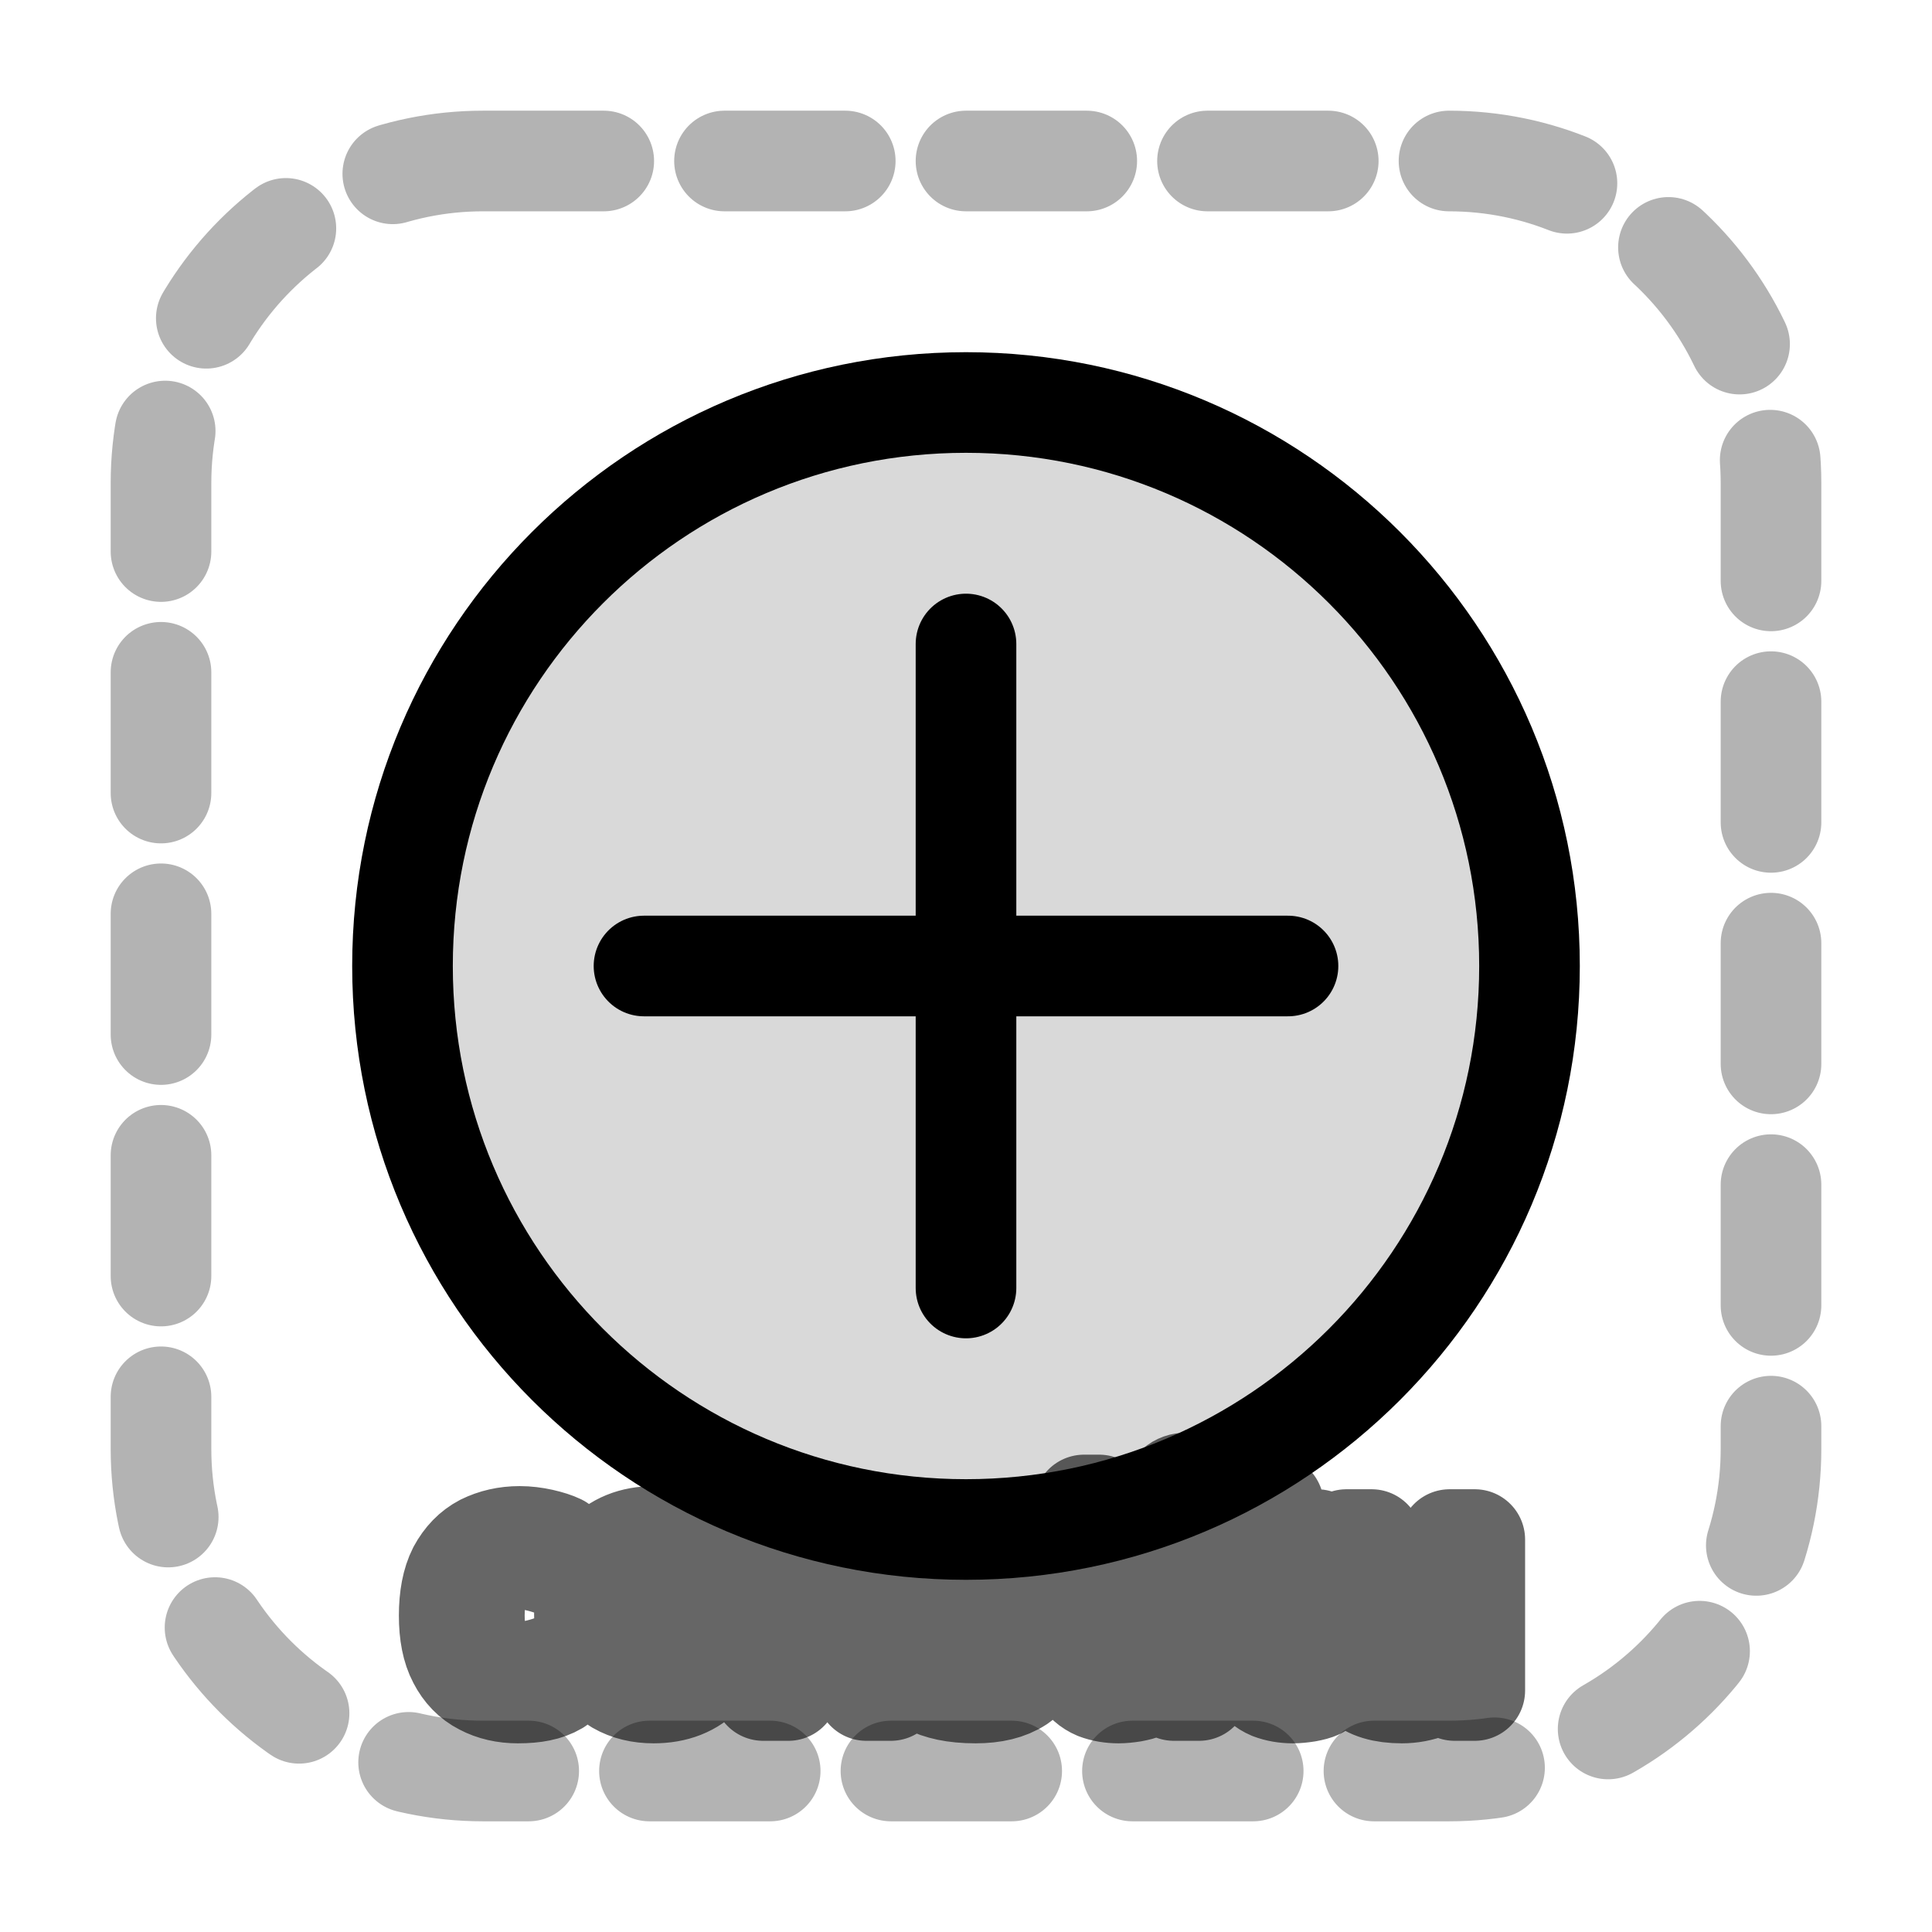
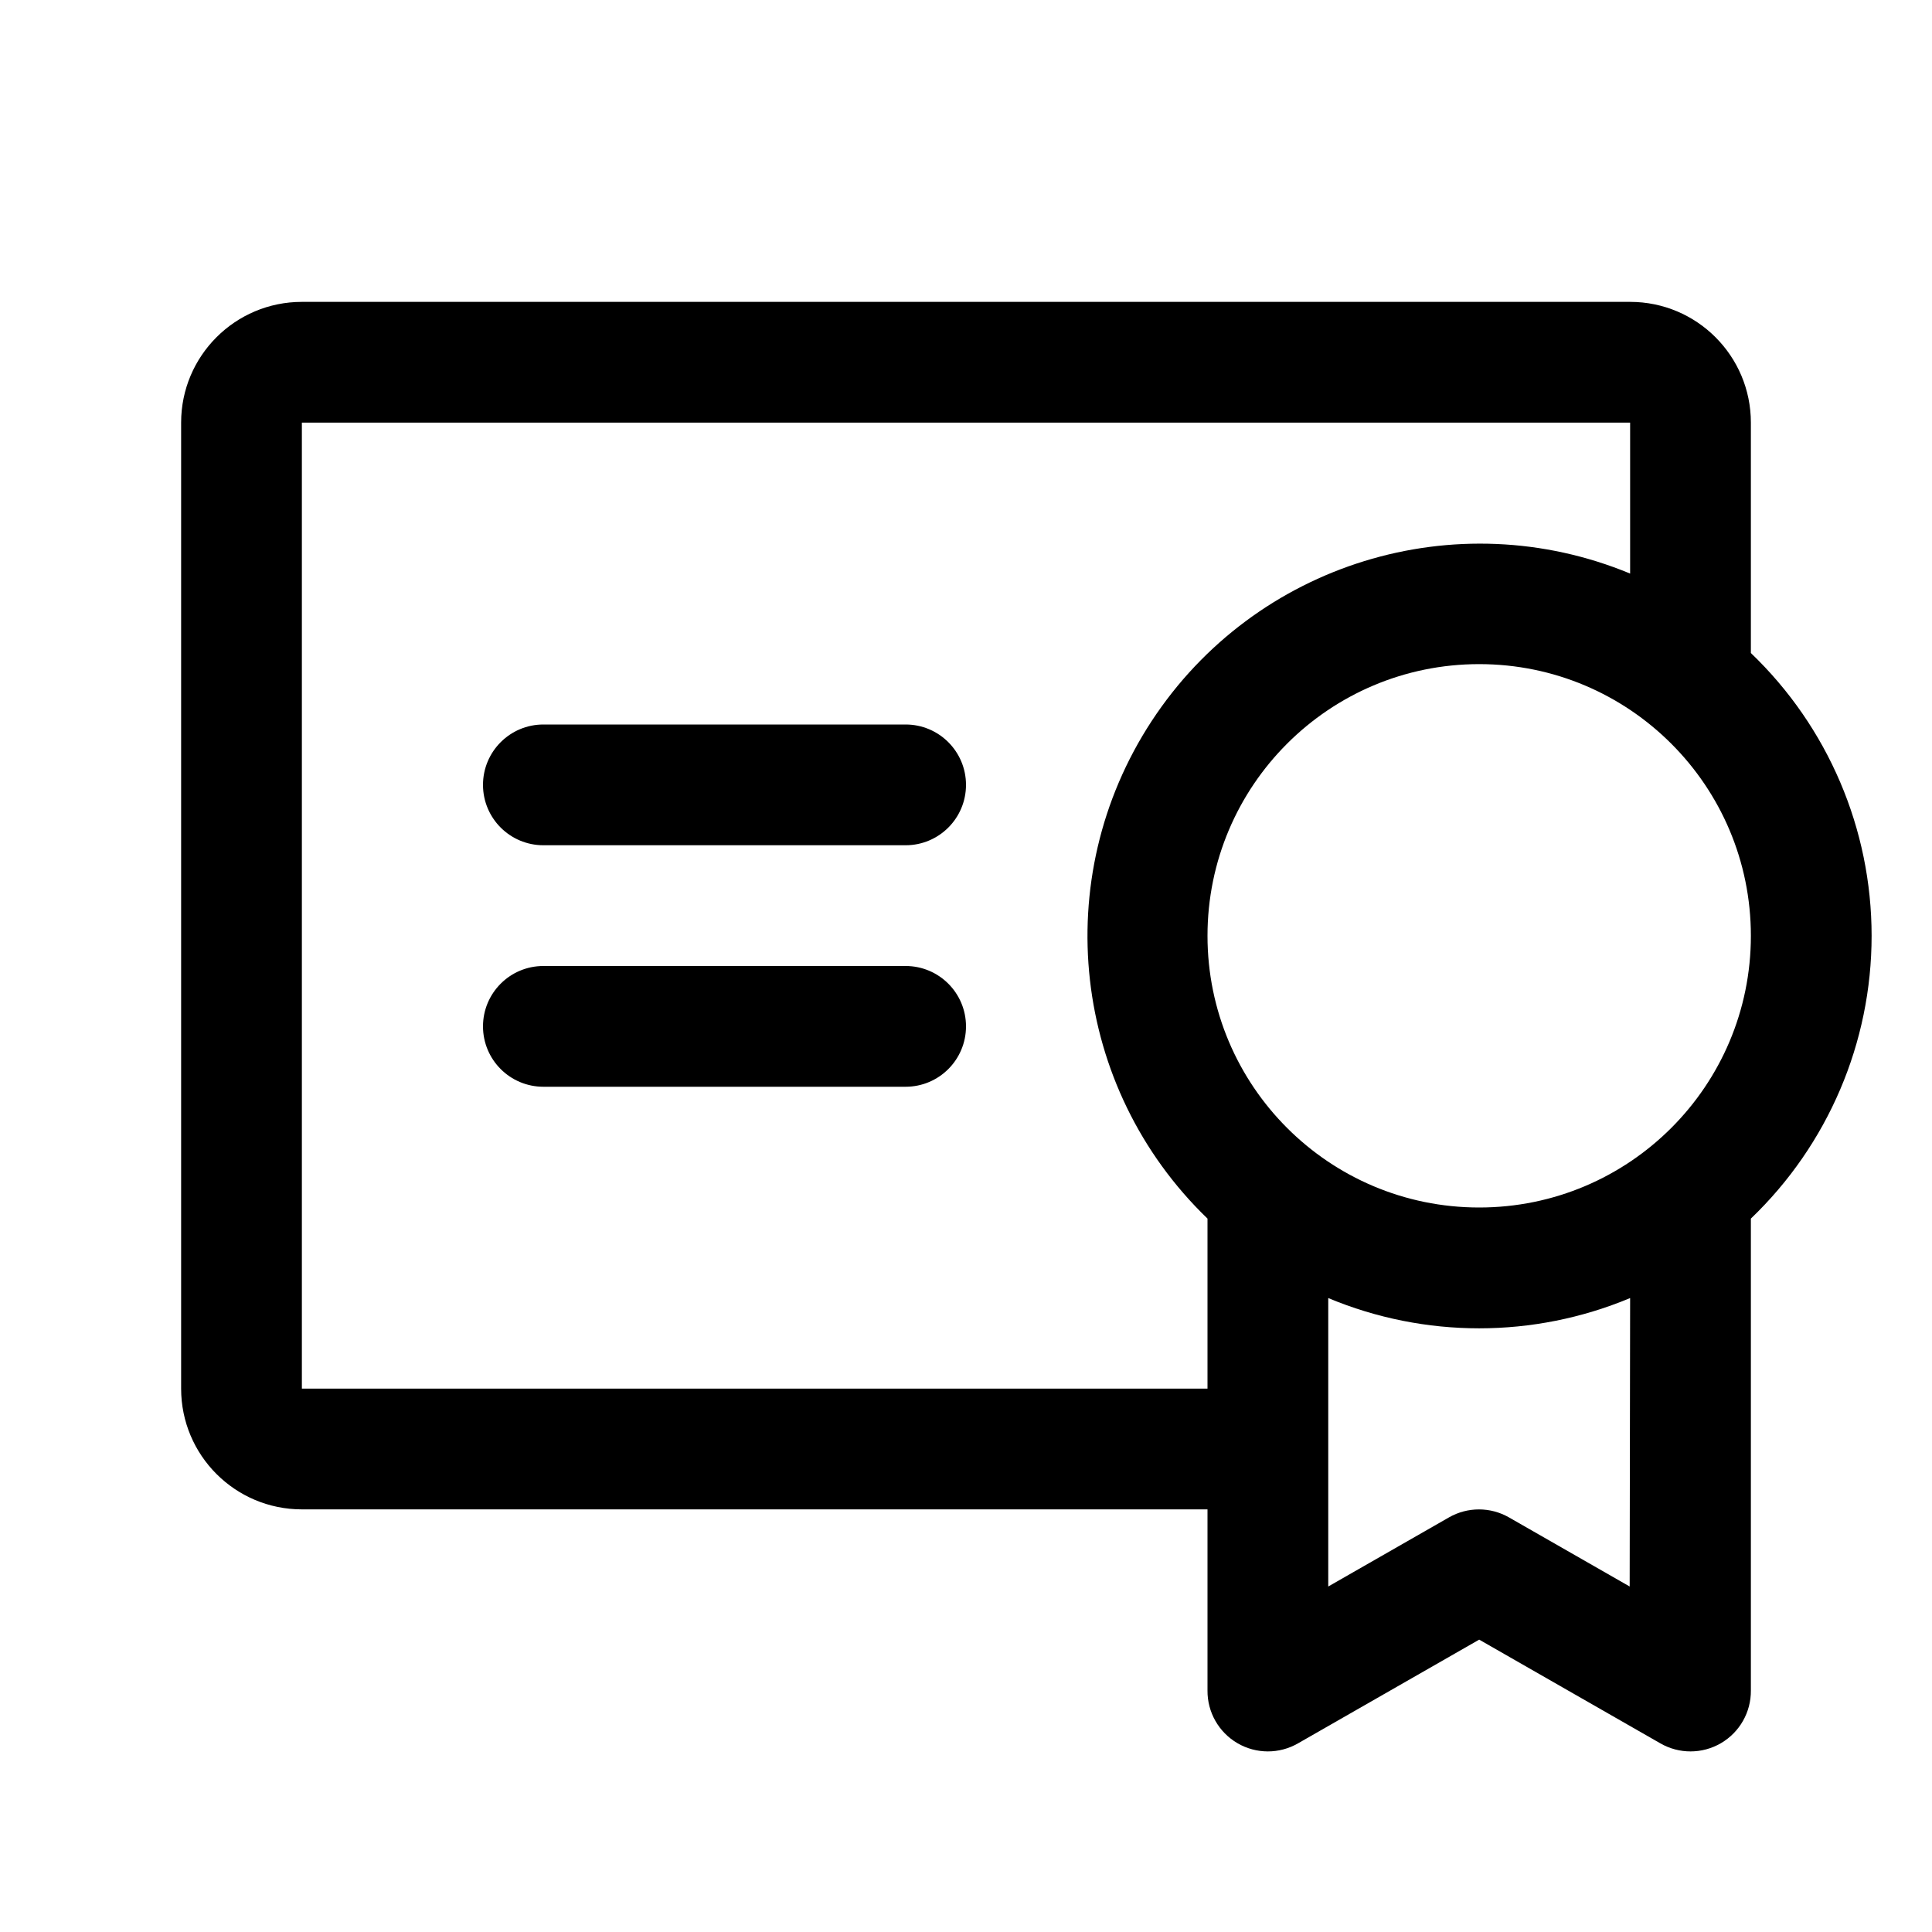
- <svg xmlns="http://www.w3.org/2000/svg" viewBox="0 0 48 48" width="48" height="48" fill="none" stroke="currentColor" stroke-width="2.5" stroke-linecap="round" stroke-linejoin="round">
-   <rect x="4" y="4" width="40" height="40" rx="8" stroke="currentColor" stroke-dasharray="3 3" opacity="0.3" />
-   <circle cx="24" cy="24" r="14" fill="currentColor" fill-opacity="0.15" />
-   <path d="M16 24h16M24 16v16" stroke="currentColor" />
-   <text x="24" y="42" font-size="7" font-family="sans-serif" text-anchor="middle" fill="currentColor" opacity="0.6">constitu</text>
+ <svg xmlns="http://www.w3.org/2000/svg" width="1em" height="1em" viewBox="0 0 256 256">
+   <path fill="currentColor" d="M128 136a8 8 0 0 1-8 8H72a8 8 0 0 1 0-16h48a8 8 0 0 1 8 8m-8-40H72a8 8 0 0 0 0 16h48a8 8 0 0 0 0-16m112 65.47V224a8 8 0 0 1-12 7l-24-13.74L172 231a8 8 0 0 1-12-7v-24H40a16 16 0 0 1-16-16V56a16 16 0 0 1 16-16h176a16 16 0 0 1 16 16v30.53a51.88 51.88 0 0 1 0 74.94M160 184v-22.53A52 52 0 0 1 216 76V56H40v128Zm56-12a51.88 51.88 0 0 1-40 0v38.22l16-9.16a8 8 0 0 1 7.94 0l16 9.16Zm16-48a36 36 0 1 0-36 36a36 36 0 0 0 36-36" />
</svg>
